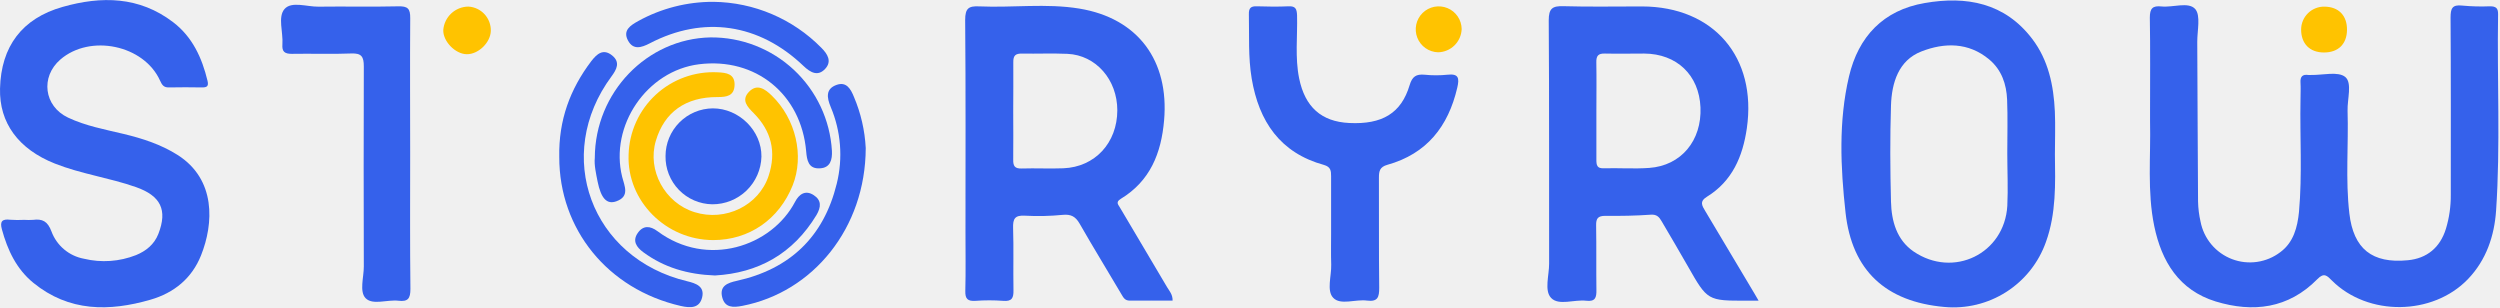
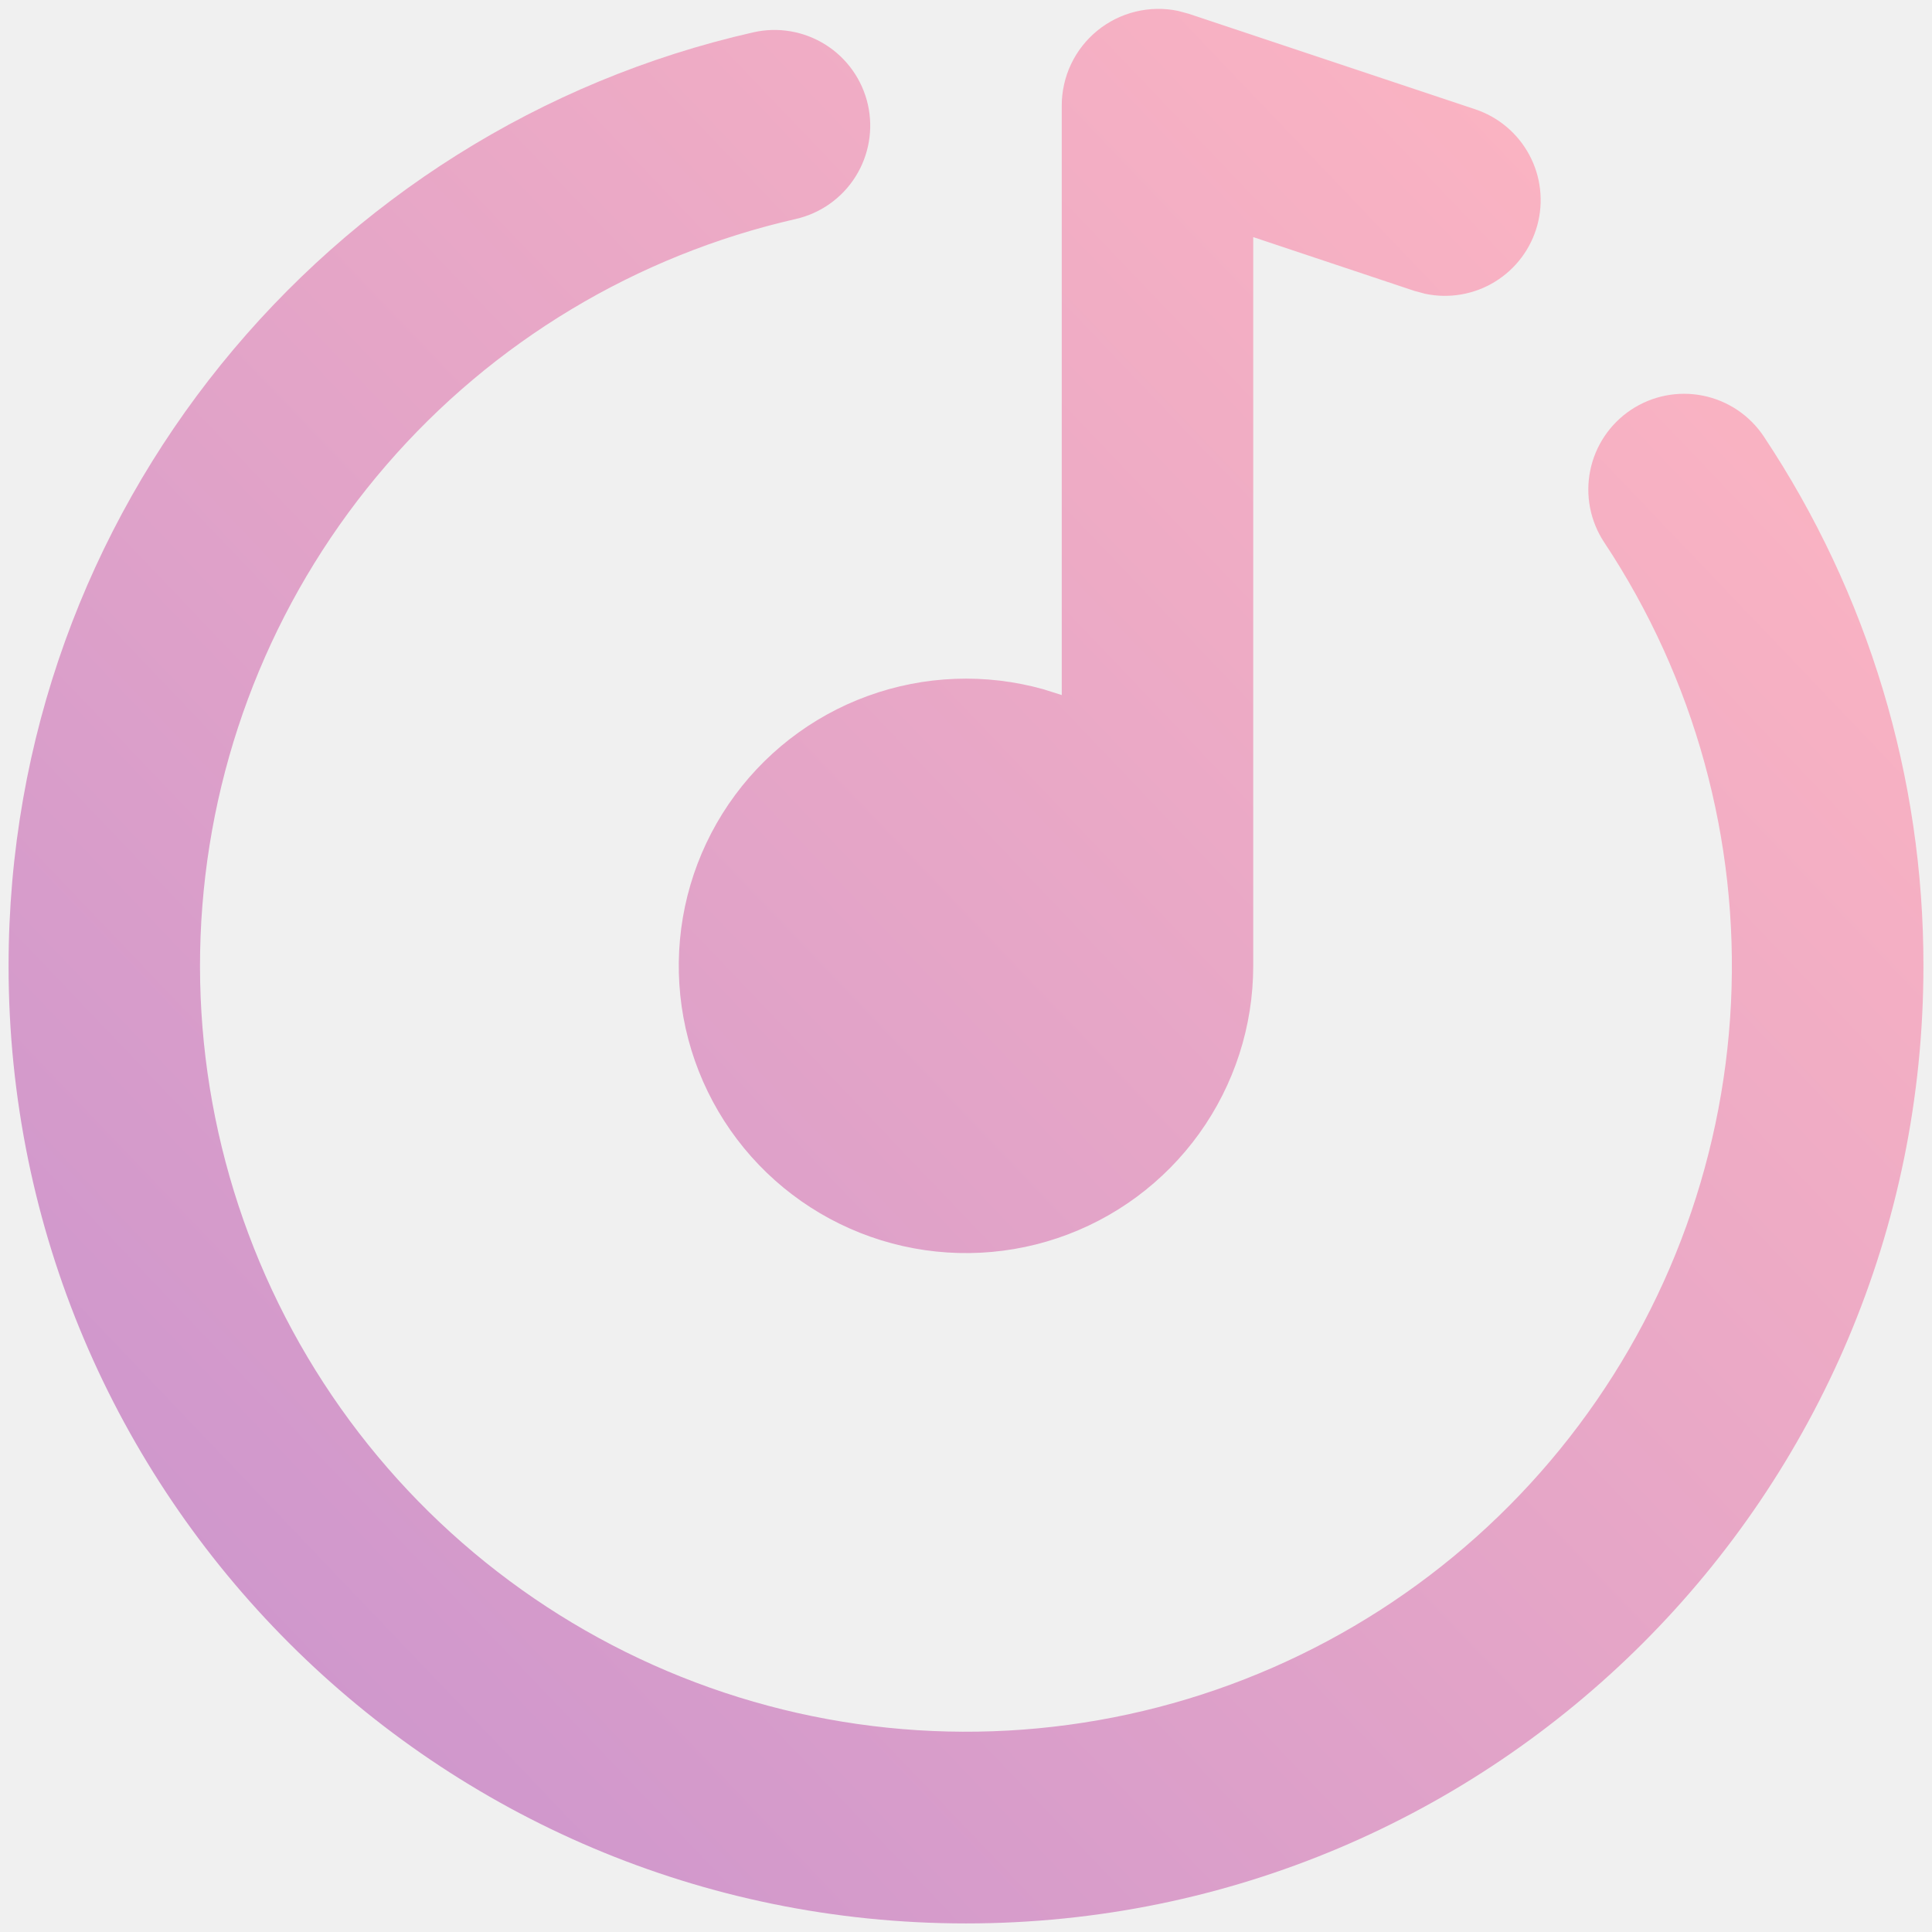
- <svg xmlns="http://www.w3.org/2000/svg" width="885" height="109" viewBox="0 0 885 109" fill="none">
-   <g clip-path="url(#clip0_108_422)">
-     <path d="M761.12 39.38C761.12 28.32 761.23 17.25 761.04 6.19C761.04 2.98 762.04 1.96 765.11 2.28C769.22 2.72 774.71 0.51 777.11 3.2C779.11 5.49 777.81 10.85 777.83 14.86C777.94 33.69 777.97 52.52 778.11 71.35C778.163 73.737 778.458 76.112 778.99 78.44C779.56 81.422 780.883 84.209 782.835 86.535C784.786 88.861 787.3 90.649 790.138 91.728C792.976 92.808 796.043 93.143 799.047 92.703C802.051 92.262 804.892 91.059 807.3 89.21C811.9 85.79 813.3 80.47 813.84 75.03C815.04 61.75 814.12 48.44 814.38 35.15C814.38 33.21 814.49 31.26 814.38 29.32C814.23 27.2 814.99 26.23 817.16 26.54C817.46 26.54 817.76 26.54 818.06 26.54C822.23 26.63 827.69 25.16 830.22 27.25C832.75 29.34 830.91 35.11 831.04 39.25C831.41 51.34 830.26 63.47 831.67 75.53C833.12 88.13 839.77 93.35 852.34 92.13C859.1 91.5 863.81 87.66 865.87 80.94C867.033 77.078 867.609 73.063 867.58 69.03C867.58 48.1 867.64 27.17 867.5 6.25C867.5 3.05 868.04 1.57 871.59 1.97C874.863 2.282 878.154 2.369 881.44 2.23C883.54 2.23 884.35 2.85 884.32 5.03C883.94 28.19 885.18 51.37 883.62 74.5C883.01 83.5 880.15 92.05 873.62 98.84C861.13 111.78 838.29 112.03 825.53 99.34C823.81 97.63 822.74 96.34 820.33 98.83C810.12 109.22 797.6 110.76 784.33 106.71C771.38 102.71 765.21 92.6 762.6 80.02C760.07 67.76 761.41 55.3 761.12 42.92C761.09 41.77 761.12 40.57 761.12 39.38Z" fill="#3561EB" />
-     <path d="M622.54 106.43H618.54C604.44 106.49 604.46 106.48 597.44 94.15C594.44 88.84 591.28 83.59 588.21 78.31C587.35 76.84 586.52 75.85 584.4 76C579.04 76.38 573.66 76.47 568.28 76.41C565.69 76.41 564.99 77.3 565.03 79.77C565.16 87.39 565.03 95.02 565.13 102.63C565.19 105.37 564.7 106.84 561.53 106.46C557.29 105.96 551.77 108.3 549.09 105.46C546.62 102.89 548.4 97.46 548.39 93.32C548.33 64.63 548.46 35.94 548.25 7.25C548.25 2.98 549.53 2.07 553.49 2.19C562.75 2.47 572.03 2.26 581.29 2.28C606.64 2.33 622 20.28 618.38 45.42C616.93 55.42 613.22 64.12 604.26 69.64C601.51 71.33 602.55 72.85 603.67 74.73C609.49 84.45 615.293 94.18 621.08 103.92C621.48 104.56 621.83 105.18 622.54 106.43ZM565.12 39.57C565.12 45.24 565.12 50.92 565.12 56.57C565.12 58.46 565.34 59.68 567.73 59.57C573.11 59.43 578.51 59.83 583.86 59.44C595.13 58.63 602.46 49.76 601.97 38.02C601.49 26.57 593.58 19.02 582.04 18.96C577.41 18.96 572.78 19.06 568.15 18.96C565.79 18.89 565.05 19.74 565.1 22.06C565.21 27.91 565.12 33.74 565.12 39.57Z" fill="#3561EB" />
-     <path d="M415.1 106.42C410 106.42 404.97 106.37 399.94 106.42C398.25 106.42 397.72 105.42 397 104.19C392.09 95.84 387 87.59 382.2 79.19C380.73 76.63 379.11 75.78 376.2 76.06C371.741 76.502 367.254 76.599 362.78 76.35C359.26 76.15 358.54 77.46 358.64 80.68C358.87 88 358.64 95.33 358.77 102.68C358.83 105.46 358.25 106.76 355.14 106.5C351.858 106.255 348.562 106.255 345.28 106.5C342.56 106.67 341.64 105.79 341.72 103C341.9 96 341.78 88.95 341.78 81.93C341.78 56.93 341.89 32.02 341.67 7.07C341.67 2.94 342.89 2.07 346.67 2.26C358.45 2.78 370.36 1.12 382.03 3.03C402.91 6.44 413.92 21.54 412.09 42.6C411.09 54.24 407.16 64.08 396.76 70.39C394.84 71.56 395.84 72.39 396.53 73.59C402.09 82.923 407.633 92.283 413.16 101.67C413.96 103.01 415.15 104.23 415.1 106.42ZM358.68 39.49C358.68 45.16 358.76 50.83 358.68 56.49C358.63 58.71 359.17 59.73 361.68 59.65C366.59 59.49 371.52 59.77 376.44 59.57C387.64 59.12 395.5 50.57 395.53 39.06C395.53 28.23 387.99 19.53 377.89 19.06C372.53 18.82 367.15 19.06 361.79 18.97C359.48 18.92 358.66 19.68 358.71 22.03C358.77 27.86 358.68 33.68 358.68 39.49Z" fill="#3561EB" />
-     <path d="M727.44 54.66C727.59 65.11 727.9 75.58 724.26 85.66C721.682 92.958 716.738 99.185 710.216 103.352C703.694 107.519 695.966 109.387 688.26 108.66C667.59 106.81 655.59 95.83 653.32 75.25C651.55 59.25 650.81 42.98 654.54 27.08C657.86 12.95 666.68 3.6 681.32 1.08C696.15 -1.5 709.69 0.99 719.42 13.79C725.13 21.29 726.99 30.25 727.42 39.47C727.64 44.48 727.44 49.57 727.44 54.66ZM710.58 54.13C710.58 47.86 710.77 41.59 710.52 35.33C710.3 29.83 708.59 24.73 704.18 21.05C696.83 14.91 688.29 15.05 680.18 18.21C672.07 21.37 669.67 29.3 669.41 37.35C669.05 48.69 669.12 60.05 669.41 71.35C669.58 78.23 671.41 84.9 677.41 89.03C691.52 98.63 709.58 89.81 710.59 72.88C710.89 66.69 710.58 60.4 710.58 54.13Z" fill="#3561EB" />
-     <path d="M8.55 77.83C9.596 77.895 10.644 77.895 11.69 77.83C15.02 77.4 16.86 78.32 18.21 81.91C19.122 84.382 20.663 86.575 22.679 88.272C24.695 89.969 27.118 91.113 29.71 91.59C35.842 93.07 42.281 92.623 48.15 90.31C51.71 88.85 54.61 86.51 56.05 82.83C59.38 74.3 56.9 69.32 48.12 66.23C38.7 62.92 28.71 61.59 19.39 57.89C6.58 52.8 -0.3 43.54 0.01 31.32C0.38 16.45 7.8 6.52 22.15 2.45C35.9 -1.46 49.29 -1.3 61.28 7.85C68.13 13.08 71.5 20.45 73.47 28.63C73.95 30.63 73.14 30.96 71.47 30.95C67.58 30.9 63.69 30.85 59.81 30.95C57.94 31.01 57.34 30.04 56.65 28.52C50.95 15.93 31.94 11.95 21.37 21.07C14.26 27.22 15.55 37.59 24.08 41.63C30.32 44.58 37.08 45.81 43.79 47.42C50.5 49.03 57.05 51.16 62.88 54.86C76.52 63.53 75.67 79.16 71.16 90.42C67.91 98.54 61.62 103.67 53.32 106.08C38.64 110.34 24.4 110.38 11.83 100.14C5.83 95.26 2.68 88.54 0.67 81.19C-0.12 78.33 0.8 77.45 3.62 77.79C5.261 77.903 6.907 77.917 8.55 77.83Z" fill="#3561EB" />
-     <path d="M471.21 82.59C471.21 75.86 471.21 69.13 471.21 62.4C471.21 60.49 471.1 59.1 468.72 58.4C453.17 54.13 445.67 43.03 443.1 27.81C441.83 20.24 442.27 12.61 442.1 5C442.05 2.81 442.84 2.16 444.94 2.23C448.68 2.36 452.43 2.4 456.16 2.23C458.67 2.11 459.07 3.23 459.16 5.42C459.35 12.87 458.39 20.36 459.9 27.76C461.97 37.88 467.77 43.06 477.61 43.54C489.29 44.12 496.03 40.09 499 30.17C499.92 27.08 501.32 26.17 504.33 26.45C507.01 26.725 509.71 26.725 512.39 26.45C516.39 26 516.66 27.66 515.87 31.05C512.67 44.8 505.05 54.45 491.14 58.34C488.42 59.1 488.14 60.59 488.14 62.89C488.2 75.89 488.08 88.89 488.24 101.89C488.24 105.16 487.76 106.89 483.95 106.41C479.87 105.84 474.53 108.17 471.95 105.41C469.56 102.92 471.36 97.71 471.25 93.7C471.13 90.07 471.21 86.33 471.21 82.59Z" fill="#3561EB" />
-     <path d="M145.2 54.37C145.2 70.37 145.1 86.37 145.29 102.31C145.29 105.7 144.4 106.86 141.05 106.46C137.1 105.99 131.95 108.12 129.44 105.57C127.15 103.24 128.8 98.18 128.79 94.33C128.74 70.73 128.7 47.13 128.79 23.53C128.79 20.1 128.02 18.78 124.35 18.93C117.35 19.22 110.35 18.93 103.29 19.06C100.76 19.06 99.78 18.29 99.97 15.73C100.3 11.44 98.25 5.98 100.74 3.17C103.23 0.36 108.64 2.42 112.74 2.36C122.15 2.23 131.57 2.47 140.97 2.24C144.29 2.16 145.26 3.01 145.22 6.42C145.1 22.4 145.2 38.38 145.2 54.37Z" fill="#3561EB" />
-     <path d="M252.52 84.99C235.71 84.99 221.91 71.13 222.52 54.78C222.624 50.771 223.53 46.823 225.186 43.17C226.842 39.517 229.214 36.233 232.161 33.513C235.108 30.792 238.571 28.69 242.344 27.331C246.117 25.972 250.125 25.383 254.13 25.6C257.13 25.73 260.13 26.14 260.04 30.06C259.95 33.98 257.19 34.37 254.04 34.36C242.71 34.3 235.19 39.68 232.17 49.84C229.06 60.28 235.32 71.84 245.89 75.11C256.81 78.53 268.62 72.74 272.08 62.28C274.89 53.79 273.08 46.36 266.82 40.07C264.57 37.81 262.29 35.46 265.15 32.49C268.01 29.52 270.8 31.49 273.21 33.84C281.72 42.09 284.77 55.16 280.6 65.63C275.77 77.69 265.2 84.97 252.52 84.99Z" fill="#FFC300" />
-     <path d="M210.56 55.89C210.64 32.65 229.06 13.68 251.5 13.24C262.452 13.136 273.024 17.248 281.029 24.724C289.033 32.199 293.856 42.467 294.5 53.4C294.66 56.49 293.97 59.4 290.27 59.59C286.16 59.85 285.65 56.72 285.38 53.53C283.62 33.34 267.46 20.24 247.45 22.75C228.98 25.06 215.73 44.5 220.25 62.62C221.06 65.86 223.03 69.54 218.16 71.27C214.78 72.47 212.75 70.18 211.55 64.27C210.98 61.35 210.3 58.43 210.56 55.89Z" fill="#3561EB" />
-     <path d="M197.98 55.61C197.72 42.5 201.83 31.54 209.27 21.71C211.27 19.12 213.52 17.04 216.72 19.65C219.64 22.03 218.32 24.55 216.46 27.06C195.8 54.98 209.29 91.46 243.26 99.56C246.36 100.3 249.5 101.38 248.56 105.26C247.62 109.14 244.46 109.1 240.99 108.31C215.11 102.38 197.95 81.13 197.98 55.61Z" fill="#3561EB" />
-     <path d="M306.47 52.42C306.39 80.76 287.81 103.42 262.81 108.27C259.53 108.9 256.59 109 255.65 105.2C254.65 101.2 257.6 100.13 260.77 99.43C279.65 95.27 291.61 83.79 296.2 65.06C298.457 55.995 297.706 46.441 294.06 37.84C292.69 34.55 292.22 31.45 296.15 30.05C299.63 28.81 301.15 31.47 302.3 34.31C304.742 40.055 306.154 46.185 306.47 52.42Z" fill="#3561EB" />
-     <path d="M235.6 55.23C235.605 50.778 237.368 46.508 240.504 43.349C243.641 40.19 247.898 38.397 252.35 38.36C261.64 38.36 269.65 46.29 269.55 55.45C269.432 59.984 267.541 64.291 264.281 67.446C261.022 70.6 256.656 72.35 252.12 72.32C249.912 72.285 247.734 71.815 245.708 70.936C243.682 70.058 241.85 68.789 240.315 67.201C238.781 65.614 237.575 63.739 236.765 61.685C235.956 59.631 235.56 57.438 235.6 55.23Z" fill="#3561EB" />
-     <path d="M252.57 0.65C266.953 0.823 280.684 6.675 290.77 16.93C293.01 19.16 294.53 21.75 292.14 24.34C289.53 27.18 286.89 25.69 284.43 23.34C268.75 8.34 249.05 5.4 230.02 15.34C227.02 16.89 224.16 17.78 222.31 14.34C220.37 10.72 223.21 8.97 225.95 7.44C234.1 2.947 243.263 0.61 252.57 0.65Z" fill="#3561EB" />
-     <path d="M253.08 97.52C243.41 97.15 235.08 94.7 227.75 89.3C225.29 87.49 223.81 85.3 225.75 82.5C227.69 79.7 230.16 79.92 232.75 81.84C250.37 94.96 273.18 87.25 281.46 71.43C282.83 68.81 285.06 67.12 288.06 69.08C290.84 70.9 290.69 73.27 289.06 76.08C280.71 89.91 268.33 96.66 253.08 97.52Z" fill="#3561EB" />
-     <path d="M165.82 2.33C168.004 2.457 170.053 3.428 171.533 5.039C173.013 6.65 173.808 8.773 173.75 10.96C173.62 15.11 169.33 19.24 165.23 19.19C161.13 19.14 156.78 14.58 156.92 10.61C157.1 8.367 158.114 6.273 159.761 4.74C161.408 3.208 163.57 2.348 165.82 2.33Z" fill="#FFC300" />
-     <path d="M517.43 10.28C517.356 12.467 516.443 14.541 514.881 16.073C513.319 17.605 511.228 18.478 509.04 18.51C507.448 18.459 505.907 17.942 504.607 17.022C503.306 16.103 502.305 14.822 501.726 13.338C501.148 11.855 501.018 10.234 501.352 8.677C501.686 7.12 502.471 5.695 503.608 4.58C504.744 3.465 506.184 2.708 507.747 2.404C509.31 2.1 510.928 2.261 512.4 2.868C513.872 3.475 515.134 4.501 516.028 5.819C516.922 7.136 517.41 8.688 517.43 10.28Z" fill="#FFC300" />
-     <path d="M830.84 10.58C830.78 15.58 827.77 18.58 822.69 18.58C817.61 18.58 814.59 15.41 814.6 10.45C814.601 9.371 814.818 8.302 815.237 7.307C815.656 6.313 816.27 5.412 817.042 4.657C817.814 3.903 818.729 3.31 819.734 2.914C820.738 2.518 821.811 2.326 822.89 2.35C827.9 2.41 830.89 5.52 830.84 10.58Z" fill="#FFC300" />
-   </g>
+ <svg xmlns="http://www.w3.org/2000/svg" width="169" height="169" viewBox="0 0 169 169" fill="none">
+   <path d="M75.916 9.142C76.406 11.307 76.016 13.579 74.832 15.457C73.648 17.336 71.766 18.667 69.601 19.158C55.674 22.334 43.127 29.877 33.79 40.687C24.453 51.497 18.816 65.008 17.7 79.248C16.584 93.488 20.049 107.713 27.588 119.845C35.127 131.977 46.346 141.382 59.608 146.688C72.87 151.994 87.481 152.922 101.308 149.338C115.135 145.754 127.454 137.844 136.469 126.764C145.483 115.683 150.72 102.012 151.416 87.745C152.112 73.478 148.229 59.362 140.336 47.457C139.727 46.541 139.305 45.514 139.093 44.435C138.881 43.355 138.884 42.245 139.102 41.167C139.541 38.989 140.827 37.075 142.677 35.845C144.527 34.616 146.79 34.172 148.968 34.611C150.046 34.828 151.071 35.256 151.984 35.869C152.897 36.483 153.68 37.27 154.289 38.186C163.415 51.906 168.273 68.022 168.25 84.5C168.25 130.755 130.755 168.25 84.5 168.25C38.245 168.25 0.75 130.755 0.75 84.5C0.75 44.635 28.597 11.286 65.899 2.827C68.065 2.337 70.336 2.727 72.215 3.911C74.093 5.095 75.424 6.976 75.916 9.142ZM92.875 9.242C92.874 7.986 93.153 6.745 93.691 5.61C94.23 4.475 95.014 3.474 95.988 2.68C96.962 1.886 98.1 1.319 99.32 1.02C100.54 0.721 101.812 0.697 103.042 0.951L104.005 1.211L129.021 9.552C131.054 10.224 132.752 11.648 133.767 13.533C134.782 15.417 135.037 17.618 134.48 19.685C133.922 21.752 132.595 23.526 130.77 24.645C128.945 25.763 126.761 26.14 124.666 25.699L123.729 25.448L109.625 20.741V84.5C109.623 89.762 107.968 94.89 104.895 99.161C101.823 103.432 97.487 106.631 92.499 108.306C87.511 109.981 82.123 110.048 77.095 108.497C72.067 106.946 67.653 103.856 64.475 99.663C61.297 95.469 59.516 90.384 59.383 85.124C59.25 79.864 60.772 74.695 63.733 70.346C66.695 65.997 70.947 62.688 75.89 60.884C80.833 59.081 86.218 58.876 91.284 60.296L92.875 60.799V9.251V9.242Z" fill="url(#paint0_linear_1231_113)" />
  <defs>
-     <clipPath id="clip0_108_422">
-       <rect width="884.44" height="108.81" fill="white" />
-     </clipPath>
+     <linearGradient id="paint0_linear_1231_113" x1="168" y1="20.5" x2="-143" y2="317.5" gradientUnits="userSpaceOnUse">
+       <stop stop-color="#FFB6C1" />
+       <stop offset="1" stop-color="#9370DB" />
+     </linearGradient>
  </defs>
</svg>
